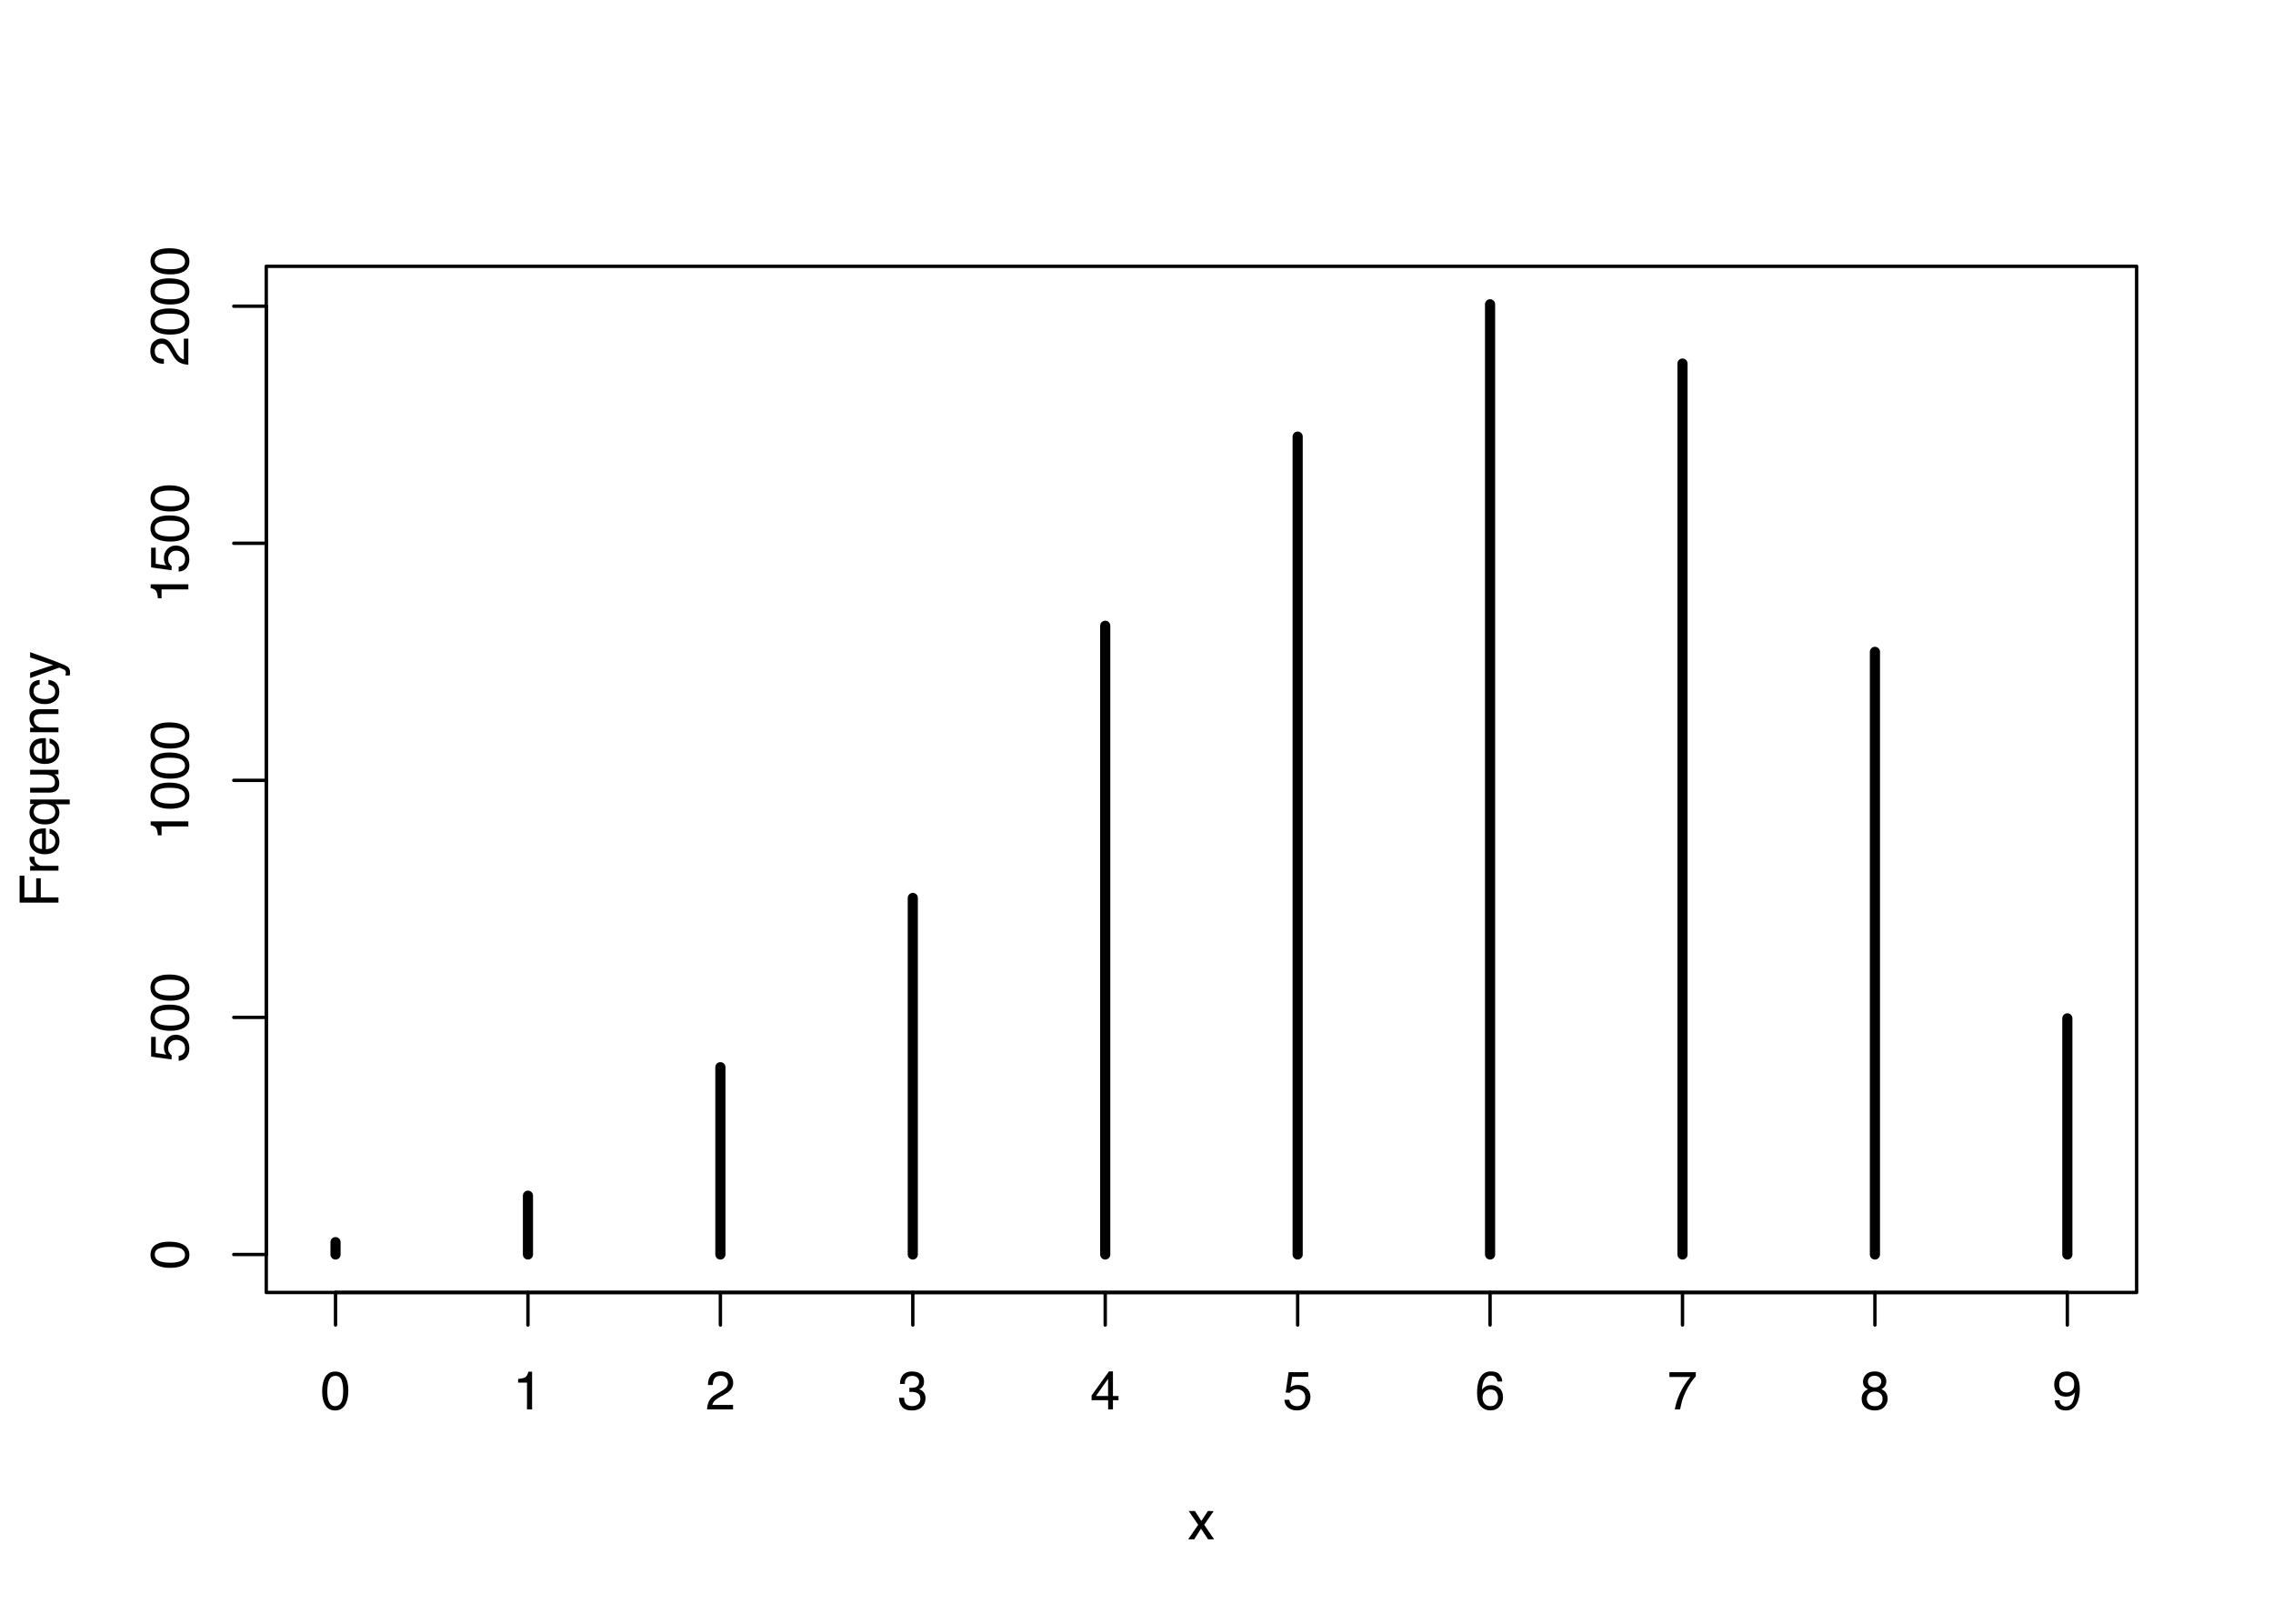
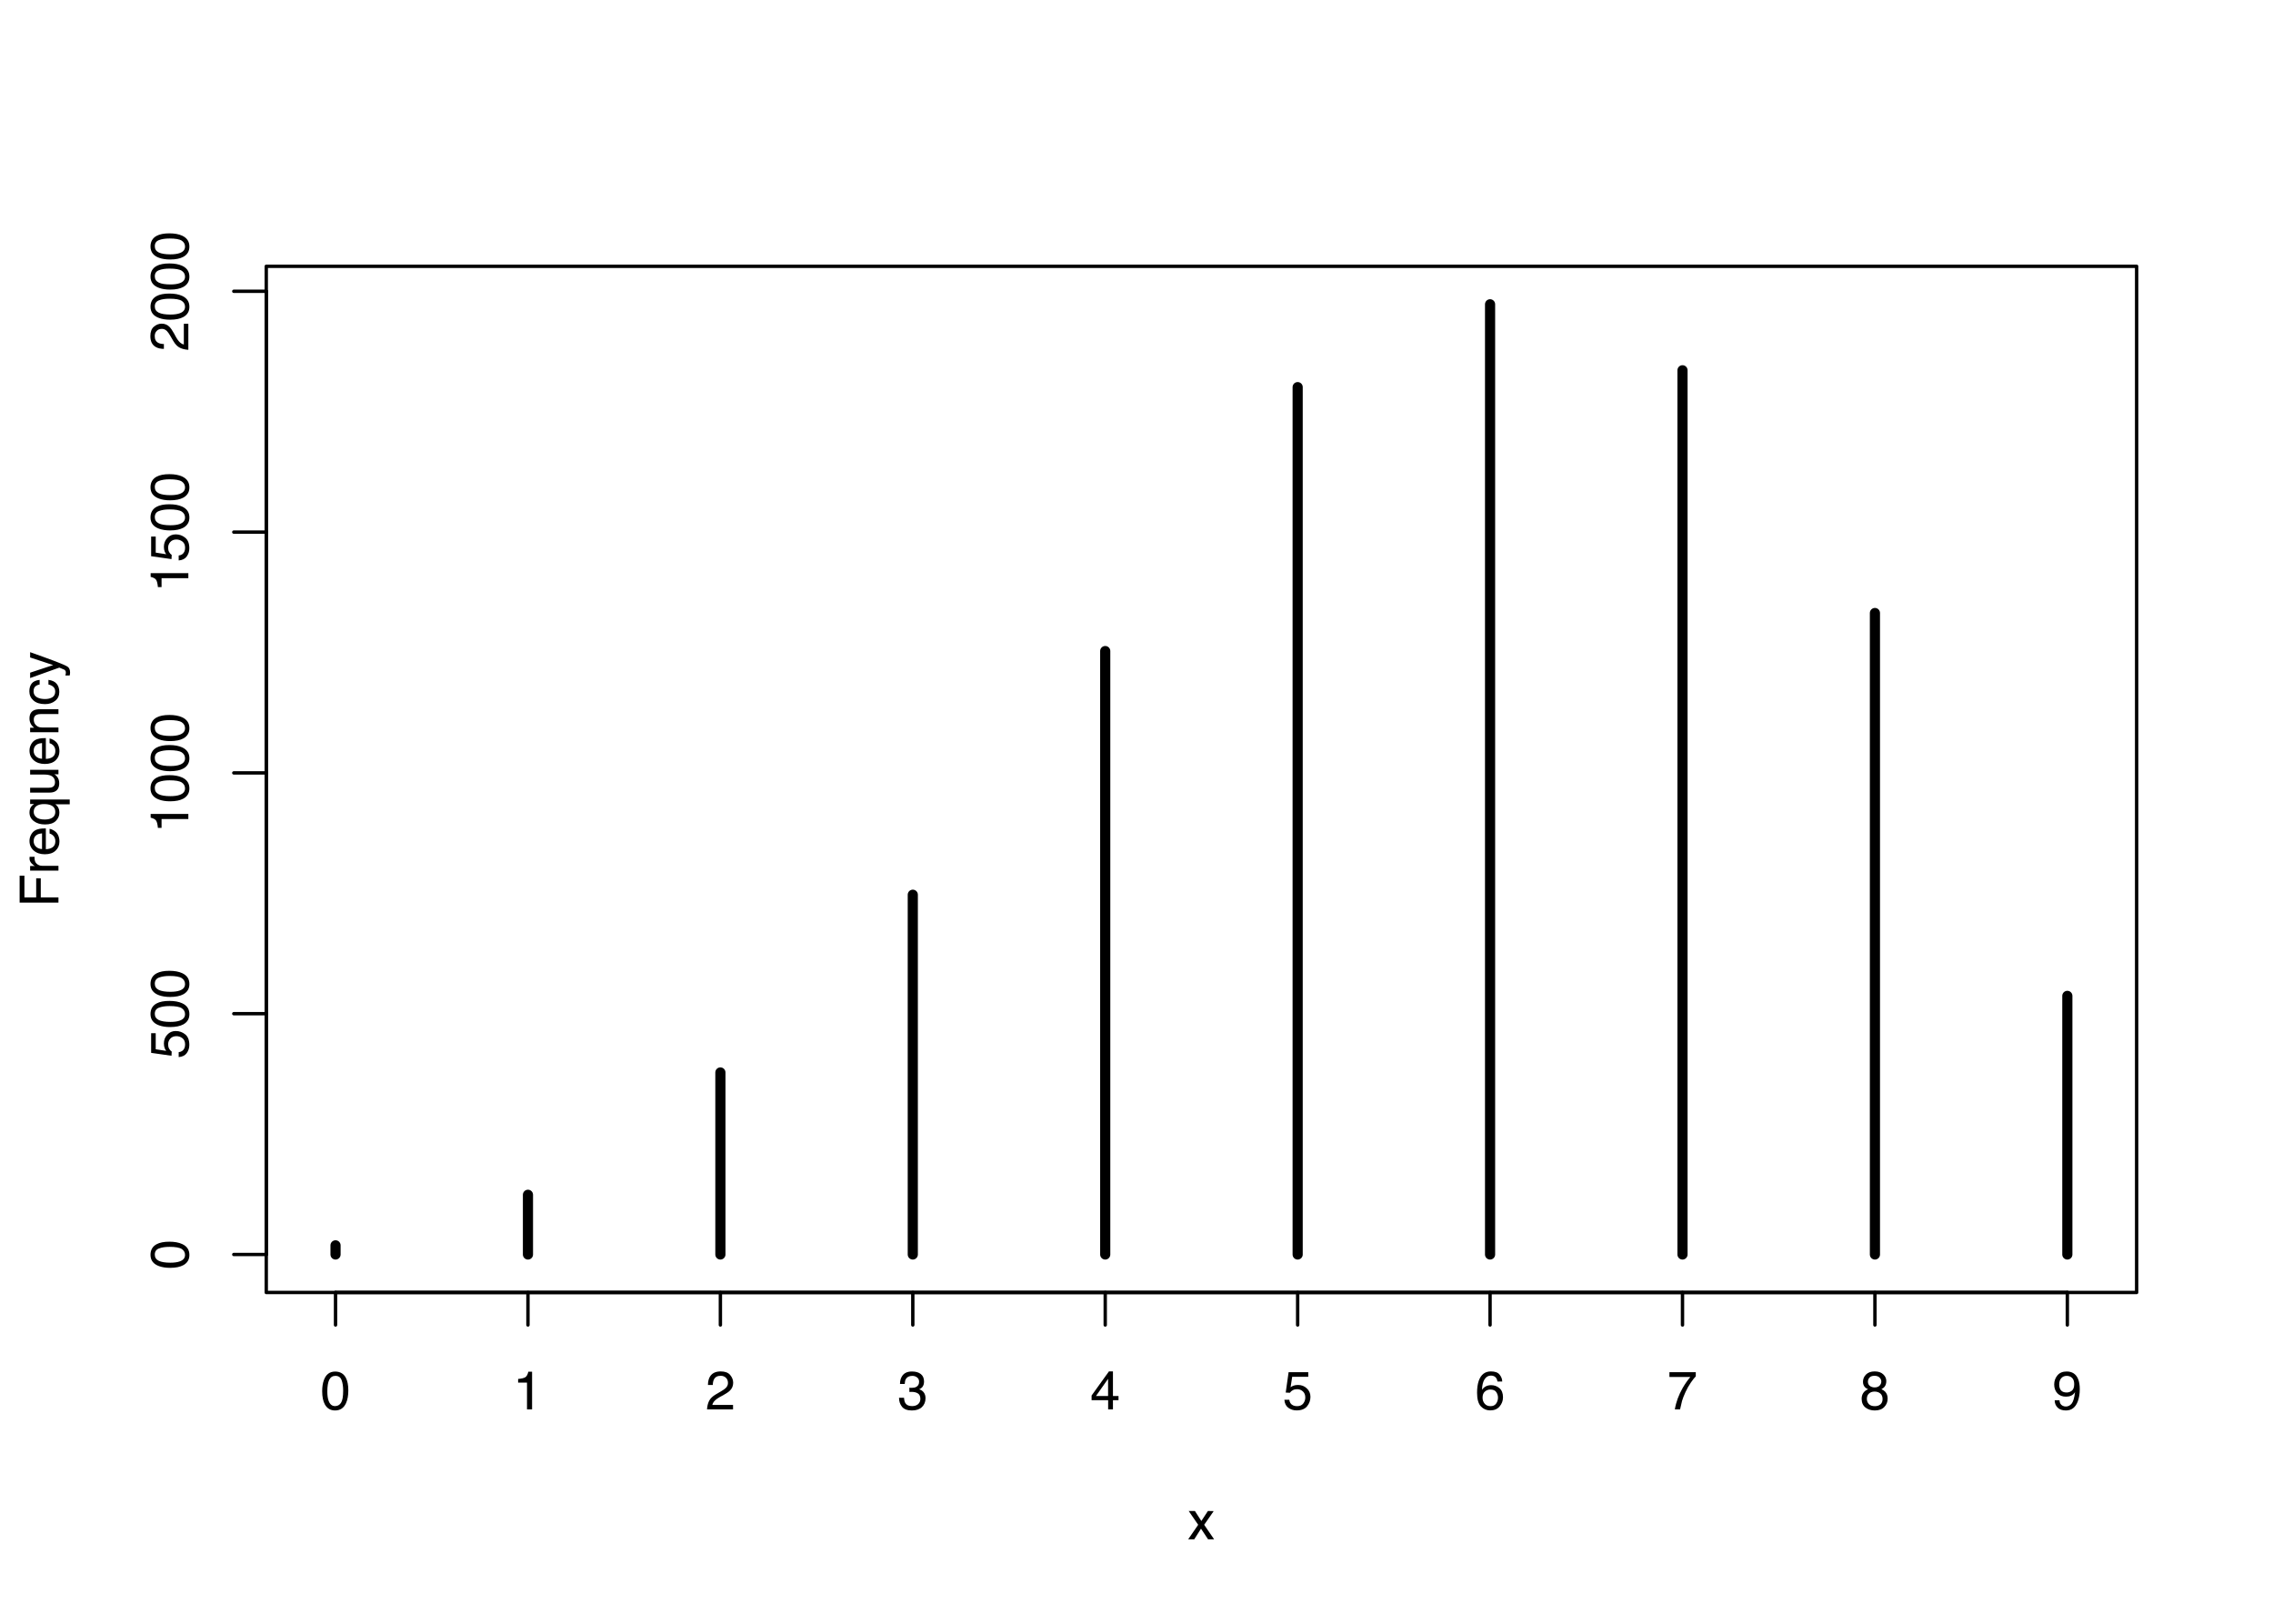
<svg xmlns="http://www.w3.org/2000/svg" xmlns:xlink="http://www.w3.org/1999/xlink" width="504pt" height="360pt" viewBox="0 0 504 360" version="1.1">
  <defs>
    <g>
      <symbol overflow="visible" id="glyph0-0">
        <path style="stroke:none;" d="M 0 -0.391 L -8.609 -0.391 L -8.609 -7.219 L 0 -7.219 Z M -1.078 -6.141 L -7.531 -6.141 L -7.531 -1.469 L -1.078 -1.469 Z M -1.078 -6.141 " />
      </symbol>
      <symbol overflow="visible" id="glyph0-1">
        <path style="stroke:none;" d="M -8.391 -3.25 C -8.391 -4.332 -7.941 -5.117 -7.047 -5.609 C -6.359 -5.984 -5.41 -6.172 -4.203 -6.172 C -3.066 -6.172 -2.125 -6 -1.375 -5.656 C -0.301 -5.164 0.234 -4.359 0.234 -3.234 C 0.234 -2.234 -0.203 -1.484 -1.078 -0.984 C -1.816 -0.578 -2.801 -0.375 -4.031 -0.375 C -4.977 -0.375 -5.797 -0.5 -6.484 -0.75 C -7.754 -1.207 -8.391 -2.039 -8.391 -3.25 Z M -0.734 -3.234 C -0.734 -3.785 -0.973 -4.223 -1.453 -4.547 C -1.941 -4.867 -2.848 -5.031 -4.172 -5.031 C -5.117 -5.031 -5.898 -4.91 -6.516 -4.672 C -7.129 -4.441 -7.438 -3.988 -7.438 -3.312 C -7.438 -2.688 -7.145 -2.227 -6.562 -1.938 C -5.977 -1.656 -5.117 -1.516 -3.984 -1.516 C -3.129 -1.516 -2.441 -1.609 -1.922 -1.797 C -1.129 -2.078 -0.734 -2.555 -0.734 -3.234 Z M -0.734 -3.234 " />
      </symbol>
      <symbol overflow="visible" id="glyph0-2">
        <path style="stroke:none;" d="M -2.141 -1.484 C -1.535 -1.555 -1.117 -1.836 -0.891 -2.328 C -0.773 -2.578 -0.719 -2.863 -0.719 -3.188 C -0.719 -3.812 -0.914 -4.273 -1.312 -4.578 C -1.707 -4.879 -2.148 -5.031 -2.641 -5.031 C -3.223 -5.031 -3.676 -4.848 -4 -4.484 C -4.32 -4.129 -4.484 -3.703 -4.484 -3.203 C -4.484 -2.836 -4.41 -2.523 -4.266 -2.266 C -4.129 -2.004 -3.938 -1.785 -3.688 -1.609 L -3.734 -0.688 L -8.25 -1.328 L -8.25 -5.688 L -7.234 -5.688 L -7.234 -2.125 L -4.906 -1.766 C -5.051 -1.961 -5.16 -2.148 -5.234 -2.328 C -5.359 -2.641 -5.422 -3 -5.422 -3.406 C -5.422 -4.176 -5.172 -4.828 -4.672 -5.359 C -4.18 -5.898 -3.555 -6.172 -2.797 -6.172 C -2.004 -6.172 -1.301 -5.922 -0.688 -5.422 C -0.082 -4.93 0.219 -4.148 0.219 -3.078 C 0.219 -2.398 0.023 -1.797 -0.359 -1.266 C -0.742 -0.742 -1.336 -0.453 -2.141 -0.391 Z M -2.141 -1.484 " />
      </symbol>
      <symbol overflow="visible" id="glyph0-3">
        <path style="stroke:none;" d="M -5.938 -1.156 L -6.75 -1.156 C -6.82 -1.914 -6.945 -2.441 -7.125 -2.734 C -7.301 -3.035 -7.711 -3.266 -8.359 -3.422 L -8.359 -4.25 L 0 -4.25 L 0 -3.125 L -5.938 -3.125 Z M -5.938 -1.156 " />
      </symbol>
      <symbol overflow="visible" id="glyph0-4">
        <path style="stroke:none;" d="M 0 -0.375 C -0.719 -0.414 -1.344 -0.566 -1.875 -0.828 C -2.414 -1.086 -2.906 -1.594 -3.344 -2.344 L -4 -3.469 C -4.289 -3.969 -4.539 -4.32 -4.75 -4.531 C -5.07 -4.852 -5.441 -5.016 -5.859 -5.016 C -6.348 -5.016 -6.734 -4.863 -7.016 -4.562 C -7.305 -4.27 -7.453 -3.883 -7.453 -3.406 C -7.453 -2.676 -7.18 -2.176 -6.641 -1.906 C -6.336 -1.75 -5.93 -1.664 -5.422 -1.656 L -5.422 -0.578 C -6.148 -0.586 -6.742 -0.723 -7.203 -0.984 C -8.016 -1.441 -8.422 -2.25 -8.422 -3.406 C -8.422 -4.363 -8.16 -5.062 -7.641 -5.5 C -7.117 -5.945 -6.539 -6.172 -5.906 -6.172 C -5.238 -6.172 -4.664 -5.938 -4.188 -5.469 C -3.906 -5.195 -3.566 -4.707 -3.172 -4 L -2.734 -3.188 C -2.523 -2.812 -2.32 -2.516 -2.125 -2.297 C -1.789 -1.898 -1.414 -1.648 -1 -1.547 L -1 -6.141 L 0 -6.141 Z M 0 -0.375 " />
      </symbol>
      <symbol overflow="visible" id="glyph0-5">
        <path style="stroke:none;" d="M -8.609 -1.031 L -8.609 -7 L -7.547 -7 L -7.547 -2.188 L -4.938 -2.188 L -4.938 -6.422 L -3.922 -6.422 L -3.922 -2.188 L 0 -2.188 L 0 -1.031 Z M -8.609 -1.031 " />
      </symbol>
      <symbol overflow="visible" id="glyph0-6">
        <path style="stroke:none;" d="M -6.281 -0.797 L -6.281 -1.812 L -5.188 -1.812 C -5.406 -1.883 -5.664 -2.082 -5.969 -2.406 C -6.27 -2.727 -6.422 -3.098 -6.422 -3.516 C -6.422 -3.535 -6.414 -3.566 -6.406 -3.609 C -6.406 -3.66 -6.398 -3.742 -6.391 -3.859 L -5.281 -3.859 C -5.289 -3.797 -5.297 -3.738 -5.297 -3.688 C -5.297 -3.633 -5.297 -3.578 -5.297 -3.516 C -5.297 -2.984 -5.125 -2.57 -4.781 -2.281 C -4.445 -2 -4.055 -1.859 -3.609 -1.859 L 0 -1.859 L 0 -0.797 Z M -6.281 -0.797 " />
      </symbol>
      <symbol overflow="visible" id="glyph0-7">
        <path style="stroke:none;" d="M -6.422 -3.391 C -6.422 -3.836 -6.316 -4.27 -6.109 -4.688 C -5.898 -5.102 -5.629 -5.422 -5.297 -5.641 C -4.973 -5.848 -4.602 -5.988 -4.188 -6.062 C -3.895 -6.125 -3.43 -6.156 -2.797 -6.156 L -2.797 -1.547 C -2.16 -1.566 -1.648 -1.719 -1.266 -2 C -0.879 -2.281 -0.688 -2.719 -0.688 -3.312 C -0.688 -3.863 -0.867 -4.301 -1.234 -4.625 C -1.441 -4.812 -1.688 -4.945 -1.969 -5.031 L -1.969 -6.062 C -1.738 -6.039 -1.484 -5.953 -1.203 -5.797 C -0.922 -5.641 -0.688 -5.469 -0.5 -5.281 C -0.188 -4.957 0.02 -4.555 0.125 -4.078 C 0.188 -3.828 0.219 -3.539 0.219 -3.219 C 0.219 -2.438 -0.062 -1.773 -0.625 -1.234 C -1.195 -0.691 -1.992 -0.422 -3.016 -0.422 C -4.023 -0.422 -4.844 -0.691 -5.469 -1.234 C -6.102 -1.785 -6.422 -2.504 -6.422 -3.391 Z M -3.641 -5.062 C -4.098 -5.02 -4.461 -4.922 -4.734 -4.766 C -5.242 -4.484 -5.5 -4.004 -5.5 -3.328 C -5.5 -2.836 -5.32 -2.426 -4.969 -2.094 C -4.625 -1.77 -4.18 -1.598 -3.641 -1.578 Z M -6.422 -3.281 Z M -6.422 -3.281 " />
      </symbol>
      <symbol overflow="visible" id="glyph0-8">
        <path style="stroke:none;" d="M -3.047 -1.453 C -2.504 -1.453 -2.051 -1.531 -1.688 -1.688 C -1.031 -1.957 -0.703 -2.438 -0.703 -3.125 C -0.703 -3.863 -1.047 -4.367 -1.734 -4.641 C -2.117 -4.797 -2.602 -4.875 -3.188 -4.875 C -3.738 -4.875 -4.191 -4.789 -4.547 -4.625 C -5.172 -4.344 -5.484 -3.844 -5.484 -3.125 C -5.484 -2.664 -5.285 -2.27 -4.891 -1.938 C -4.492 -1.613 -3.879 -1.453 -3.047 -1.453 Z M -6.422 -3.016 C -6.422 -3.535 -6.289 -3.973 -6.031 -4.328 C -5.883 -4.523 -5.676 -4.711 -5.406 -4.891 L -6.281 -4.891 L -6.281 -5.891 L 2.5 -5.891 L 2.5 -4.828 L -0.719 -4.828 C -0.438 -4.648 -0.211 -4.406 -0.047 -4.094 C 0.117 -3.789 0.203 -3.406 0.203 -2.938 C 0.203 -2.27 -0.055 -1.672 -0.578 -1.141 C -1.109 -0.617 -1.91 -0.359 -2.984 -0.359 C -3.984 -0.359 -4.805 -0.602 -5.453 -1.094 C -6.098 -1.582 -6.422 -2.223 -6.422 -3.016 Z M -6.422 -3.016 " />
      </symbol>
      <symbol overflow="visible" id="glyph0-9">
        <path style="stroke:none;" d="M -6.281 -1.828 L -2.109 -1.828 C -1.785 -1.828 -1.523 -1.879 -1.328 -1.984 C -0.953 -2.172 -0.766 -2.52 -0.766 -3.031 C -0.766 -3.758 -1.094 -4.258 -1.75 -4.531 C -2.102 -4.676 -2.582 -4.75 -3.188 -4.75 L -6.281 -4.75 L -6.281 -5.797 L 0 -5.797 L 0 -4.812 L -0.922 -4.812 C -0.68 -4.676 -0.484 -4.508 -0.328 -4.312 C 0.004 -3.906 0.172 -3.414 0.172 -2.844 C 0.172 -1.945 -0.129 -1.336 -0.734 -1.016 C -1.047 -0.836 -1.473 -0.75 -2.016 -0.75 L -6.281 -0.75 Z M -6.422 -3.281 Z M -6.422 -3.281 " />
      </symbol>
      <symbol overflow="visible" id="glyph0-10">
        <path style="stroke:none;" d="M -6.281 -0.781 L -6.281 -1.781 L -5.391 -1.781 C -5.754 -2.07 -6.016 -2.383 -6.172 -2.719 C -6.336 -3.051 -6.422 -3.422 -6.422 -3.828 C -6.422 -4.711 -6.109 -5.312 -5.484 -5.625 C -5.141 -5.801 -4.656 -5.891 -4.031 -5.891 L 0 -5.891 L 0 -4.812 L -3.953 -4.812 C -4.336 -4.812 -4.645 -4.754 -4.875 -4.641 C -5.27 -4.453 -5.469 -4.113 -5.469 -3.625 C -5.469 -3.375 -5.441 -3.172 -5.391 -3.016 C -5.305 -2.723 -5.133 -2.469 -4.875 -2.25 C -4.664 -2.07 -4.453 -1.957 -4.234 -1.906 C -4.016 -1.852 -3.695 -1.828 -3.281 -1.828 L 0 -1.828 L 0 -0.781 Z M -6.422 -3.25 Z M -6.422 -3.25 " />
      </symbol>
      <symbol overflow="visible" id="glyph0-11">
        <path style="stroke:none;" d="M -6.453 -3.188 C -6.453 -3.895 -6.281 -4.469 -5.938 -4.906 C -5.594 -5.352 -5.004 -5.625 -4.172 -5.719 L -4.172 -4.688 C -4.555 -4.625 -4.875 -4.484 -5.125 -4.266 C -5.383 -4.047 -5.516 -3.688 -5.516 -3.188 C -5.516 -2.52 -5.188 -2.039 -4.531 -1.75 C -4.102 -1.562 -3.578 -1.469 -2.953 -1.469 C -2.328 -1.469 -1.797 -1.598 -1.359 -1.859 C -0.93 -2.129 -0.719 -2.551 -0.719 -3.125 C -0.719 -3.562 -0.852 -3.906 -1.125 -4.156 C -1.395 -4.414 -1.758 -4.594 -2.219 -4.688 L -2.219 -5.719 C -1.383 -5.602 -0.773 -5.312 -0.391 -4.844 C -0.004 -4.375 0.188 -3.773 0.188 -3.047 C 0.188 -2.223 -0.113 -1.566 -0.719 -1.078 C -1.32 -0.586 -2.07 -0.344 -2.969 -0.344 C -4.07 -0.344 -4.926 -0.609 -5.531 -1.141 C -6.145 -1.68 -6.453 -2.363 -6.453 -3.188 Z M -6.422 -3.031 Z M -6.422 -3.031 " />
      </symbol>
      <symbol overflow="visible" id="glyph0-12">
        <path style="stroke:none;" d="M -6.281 -4.688 L -6.281 -5.859 C -5.875 -5.711 -4.953 -5.383 -3.516 -4.875 C -2.441 -4.488 -1.566 -4.164 -0.891 -3.906 C 0.711 -3.301 1.691 -2.875 2.047 -2.625 C 2.398 -2.375 2.578 -1.941 2.578 -1.328 C 2.578 -1.18 2.566 -1.066 2.547 -0.984 C 2.535 -0.91 2.516 -0.812 2.484 -0.688 L 1.531 -0.688 C 1.582 -0.875 1.613 -1.008 1.625 -1.094 C 1.633 -1.176 1.641 -1.25 1.641 -1.312 C 1.641 -1.5 1.609 -1.641 1.547 -1.734 C 1.484 -1.828 1.406 -1.906 1.312 -1.969 C 1.281 -1.988 1.117 -2.055 0.828 -2.172 C 0.535 -2.297 0.32 -2.383 0.188 -2.438 L -6.281 -0.125 L -6.281 -1.312 L -1.172 -3 Z M -6.422 -3 Z M -6.422 -3 " />
      </symbol>
      <symbol overflow="visible" id="glyph1-0">
        <path style="stroke:none;" d="M 0.391 0 L 0.391 -8.609 L 7.219 -8.609 L 7.219 0 Z M 6.141 -1.078 L 6.141 -7.531 L 1.469 -7.531 L 1.469 -1.078 Z M 6.141 -1.078 " />
      </symbol>
      <symbol overflow="visible" id="glyph1-1">
        <path style="stroke:none;" d="M 0.172 -6.281 L 1.547 -6.281 L 2.984 -4.062 L 4.438 -6.281 L 5.719 -6.25 L 3.609 -3.219 L 5.812 0 L 4.469 0 L 2.906 -2.359 L 1.406 0 L 0.062 0 L 2.281 -3.219 Z M 0.172 -6.281 " />
      </symbol>
      <symbol overflow="visible" id="glyph1-2">
        <path style="stroke:none;" d="M 3.25 -8.391 C 4.332 -8.391 5.117 -7.941 5.609 -7.047 C 5.984 -6.359 6.172 -5.41 6.172 -4.203 C 6.172 -3.066 6 -2.125 5.656 -1.375 C 5.164 -0.301 4.359 0.234 3.234 0.234 C 2.234 0.234 1.484 -0.203 0.984 -1.078 C 0.578 -1.816 0.375 -2.801 0.375 -4.031 C 0.375 -4.977 0.5 -5.797 0.75 -6.484 C 1.207 -7.754 2.039 -8.391 3.25 -8.391 Z M 3.234 -0.734 C 3.785 -0.734 4.223 -0.973 4.547 -1.453 C 4.867 -1.941 5.031 -2.848 5.031 -4.172 C 5.031 -5.117 4.91 -5.898 4.672 -6.516 C 4.441 -7.129 3.988 -7.438 3.312 -7.438 C 2.688 -7.438 2.227 -7.145 1.938 -6.562 C 1.656 -5.977 1.516 -5.117 1.516 -3.984 C 1.516 -3.129 1.609 -2.441 1.797 -1.922 C 2.078 -1.129 2.555 -0.734 3.234 -0.734 Z M 3.234 -0.734 " />
      </symbol>
      <symbol overflow="visible" id="glyph1-3">
        <path style="stroke:none;" d="M 1.156 -5.938 L 1.156 -6.75 C 1.914 -6.82 2.441 -6.945 2.734 -7.125 C 3.035 -7.301 3.266 -7.711 3.422 -8.359 L 4.25 -8.359 L 4.25 0 L 3.125 0 L 3.125 -5.938 Z M 1.156 -5.938 " />
      </symbol>
      <symbol overflow="visible" id="glyph1-4">
        <path style="stroke:none;" d="M 0.375 0 C 0.414 -0.719 0.566 -1.344 0.828 -1.875 C 1.086 -2.414 1.594 -2.906 2.344 -3.344 L 3.469 -4 C 3.969 -4.289 4.32 -4.539 4.531 -4.75 C 4.852 -5.07 5.016 -5.441 5.016 -5.859 C 5.016 -6.348 4.863 -6.734 4.562 -7.016 C 4.27 -7.305 3.883 -7.453 3.406 -7.453 C 2.676 -7.453 2.176 -7.18 1.906 -6.641 C 1.75 -6.336 1.664 -5.93 1.656 -5.422 L 0.578 -5.422 C 0.586 -6.148 0.723 -6.742 0.984 -7.203 C 1.441 -8.016 2.25 -8.422 3.406 -8.422 C 4.363 -8.422 5.062 -8.16 5.5 -7.641 C 5.945 -7.117 6.172 -6.539 6.172 -5.906 C 6.172 -5.238 5.938 -4.664 5.469 -4.188 C 5.195 -3.906 4.707 -3.566 4 -3.172 L 3.188 -2.734 C 2.812 -2.523 2.516 -2.32 2.297 -2.125 C 1.898 -1.789 1.648 -1.414 1.547 -1 L 6.141 -1 L 6.141 0 Z M 0.375 0 " />
      </symbol>
      <symbol overflow="visible" id="glyph1-5">
        <path style="stroke:none;" d="M 3.125 0.234 C 2.125 0.234 1.398 -0.035 0.953 -0.578 C 0.504 -1.129 0.281 -1.797 0.281 -2.578 L 1.391 -2.578 C 1.43 -2.035 1.531 -1.641 1.688 -1.391 C 1.969 -0.953 2.461 -0.734 3.172 -0.734 C 3.734 -0.734 4.18 -0.879 4.516 -1.172 C 4.848 -1.473 5.016 -1.859 5.016 -2.328 C 5.016 -2.898 4.836 -3.301 4.484 -3.531 C 4.129 -3.77 3.641 -3.891 3.016 -3.891 C 2.941 -3.891 2.867 -3.883 2.797 -3.875 C 2.723 -3.875 2.648 -3.875 2.578 -3.875 L 2.578 -4.812 C 2.691 -4.789 2.785 -4.781 2.859 -4.781 C 2.93 -4.781 3.008 -4.781 3.094 -4.781 C 3.488 -4.781 3.812 -4.844 4.062 -4.969 C 4.508 -5.188 4.734 -5.578 4.734 -6.141 C 4.734 -6.555 4.582 -6.875 4.281 -7.094 C 3.988 -7.32 3.645 -7.438 3.25 -7.438 C 2.551 -7.438 2.066 -7.203 1.797 -6.734 C 1.648 -6.484 1.566 -6.117 1.547 -5.641 L 0.5 -5.641 C 0.5 -6.266 0.625 -6.797 0.875 -7.234 C 1.301 -8.016 2.055 -8.406 3.141 -8.406 C 3.992 -8.406 4.656 -8.211 5.125 -7.828 C 5.594 -7.453 5.828 -6.898 5.828 -6.172 C 5.828 -5.66 5.691 -5.242 5.422 -4.922 C 5.242 -4.723 5.02 -4.566 4.75 -4.453 C 5.188 -4.328 5.531 -4.094 5.781 -3.75 C 6.031 -3.406 6.156 -2.984 6.156 -2.484 C 6.156 -1.68 5.891 -1.023 5.359 -0.516 C 4.836 -0.016 4.094 0.234 3.125 0.234 Z M 3.125 0.234 " />
      </symbol>
      <symbol overflow="visible" id="glyph1-6">
        <path style="stroke:none;" d="M 3.969 -2.969 L 3.969 -6.781 L 1.281 -2.969 Z M 3.984 0 L 3.984 -2.047 L 0.312 -2.047 L 0.312 -3.078 L 4.156 -8.422 L 5.047 -8.422 L 5.047 -2.969 L 6.281 -2.969 L 6.281 -2.047 L 5.047 -2.047 L 5.047 0 Z M 3.984 0 " />
      </symbol>
      <symbol overflow="visible" id="glyph1-7">
        <path style="stroke:none;" d="M 1.484 -2.141 C 1.555 -1.535 1.836 -1.117 2.328 -0.891 C 2.578 -0.773 2.863 -0.719 3.188 -0.719 C 3.812 -0.719 4.273 -0.914 4.578 -1.312 C 4.879 -1.707 5.031 -2.148 5.031 -2.641 C 5.031 -3.223 4.848 -3.676 4.484 -4 C 4.129 -4.32 3.703 -4.484 3.203 -4.484 C 2.836 -4.484 2.523 -4.41 2.266 -4.266 C 2.004 -4.129 1.785 -3.938 1.609 -3.688 L 0.688 -3.734 L 1.328 -8.25 L 5.688 -8.25 L 5.688 -7.234 L 2.125 -7.234 L 1.766 -4.906 C 1.961 -5.051 2.148 -5.16 2.328 -5.234 C 2.641 -5.359 3 -5.422 3.406 -5.422 C 4.176 -5.422 4.828 -5.172 5.359 -4.672 C 5.898 -4.18 6.172 -3.555 6.172 -2.797 C 6.172 -2.004 5.922 -1.301 5.422 -0.688 C 4.93 -0.082 4.148 0.219 3.078 0.219 C 2.398 0.219 1.797 0.023 1.266 -0.359 C 0.742 -0.742 0.453 -1.336 0.391 -2.141 Z M 1.484 -2.141 " />
      </symbol>
      <symbol overflow="visible" id="glyph1-8">
        <path style="stroke:none;" d="M 3.516 -8.422 C 4.453 -8.422 5.102 -8.176 5.469 -7.688 C 5.844 -7.207 6.031 -6.707 6.031 -6.188 L 4.984 -6.188 C 4.922 -6.52 4.82 -6.781 4.688 -6.969 C 4.426 -7.32 4.039 -7.5 3.531 -7.5 C 2.938 -7.5 2.461 -7.223 2.109 -6.672 C 1.766 -6.129 1.578 -5.352 1.547 -4.344 C 1.785 -4.695 2.086 -4.961 2.453 -5.141 C 2.785 -5.297 3.16 -5.375 3.578 -5.375 C 4.285 -5.375 4.898 -5.148 5.422 -4.703 C 5.941 -4.254 6.203 -3.582 6.203 -2.688 C 6.203 -1.926 5.953 -1.25 5.453 -0.656 C 4.961 -0.07 4.258 0.219 3.344 0.219 C 2.551 0.219 1.867 -0.078 1.297 -0.672 C 0.734 -1.273 0.453 -2.281 0.453 -3.688 C 0.453 -4.727 0.578 -5.613 0.828 -6.344 C 1.316 -7.727 2.211 -8.422 3.516 -8.422 Z M 3.438 -0.719 C 3.988 -0.719 4.398 -0.906 4.672 -1.281 C 4.953 -1.656 5.094 -2.098 5.094 -2.609 C 5.094 -3.035 4.969 -3.441 4.719 -3.828 C 4.477 -4.211 4.031 -4.406 3.375 -4.406 C 2.926 -4.406 2.531 -4.254 2.188 -3.953 C 1.844 -3.66 1.672 -3.211 1.672 -2.609 C 1.672 -2.078 1.828 -1.629 2.141 -1.266 C 2.453 -0.898 2.883 -0.719 3.438 -0.719 Z M 3.438 -0.719 " />
      </symbol>
      <symbol overflow="visible" id="glyph1-9">
        <path style="stroke:none;" d="M 6.281 -8.25 L 6.281 -7.328 C 6.008 -7.066 5.648 -6.613 5.203 -5.969 C 4.754 -5.32 4.359 -4.625 4.016 -3.875 C 3.672 -3.133 3.41 -2.469 3.234 -1.875 C 3.129 -1.488 2.984 -0.863 2.797 0 L 1.641 0 C 1.898 -1.602 2.484 -3.195 3.391 -4.781 C 3.93 -5.707 4.492 -6.508 5.078 -7.188 L 0.438 -7.188 L 0.438 -8.25 Z M 6.281 -8.25 " />
      </symbol>
      <symbol overflow="visible" id="glyph1-10">
        <path style="stroke:none;" d="M 3.266 -4.875 C 3.734 -4.875 4.098 -5.004 4.359 -5.266 C 4.617 -5.523 4.75 -5.832 4.75 -6.188 C 4.75 -6.5 4.625 -6.785 4.375 -7.047 C 4.125 -7.316 3.742 -7.453 3.234 -7.453 C 2.723 -7.453 2.352 -7.316 2.125 -7.047 C 1.895 -6.785 1.781 -6.484 1.781 -6.141 C 1.781 -5.742 1.926 -5.43 2.219 -5.203 C 2.52 -4.984 2.867 -4.875 3.266 -4.875 Z M 3.328 -0.719 C 3.816 -0.719 4.223 -0.848 4.547 -1.109 C 4.867 -1.379 5.031 -1.773 5.031 -2.297 C 5.031 -2.836 4.863 -3.25 4.531 -3.531 C 4.195 -3.812 3.77 -3.953 3.25 -3.953 C 2.75 -3.953 2.336 -3.805 2.016 -3.516 C 1.703 -3.234 1.547 -2.836 1.547 -2.328 C 1.547 -1.891 1.691 -1.508 1.984 -1.188 C 2.273 -0.875 2.723 -0.719 3.328 -0.719 Z M 1.828 -4.469 C 1.535 -4.594 1.305 -4.738 1.141 -4.906 C 0.836 -5.219 0.688 -5.625 0.688 -6.125 C 0.688 -6.75 0.91 -7.285 1.359 -7.734 C 1.816 -8.191 2.457 -8.422 3.281 -8.422 C 4.094 -8.422 4.723 -8.207 5.172 -7.781 C 5.629 -7.352 5.859 -6.859 5.859 -6.297 C 5.859 -5.773 5.727 -5.348 5.469 -5.016 C 5.32 -4.836 5.094 -4.66 4.781 -4.484 C 5.125 -4.328 5.395 -4.145 5.594 -3.938 C 5.969 -3.539 6.156 -3.031 6.156 -2.406 C 6.156 -1.664 5.906 -1.039 5.406 -0.531 C 4.914 -0.02 4.219 0.234 3.312 0.234 C 2.488 0.234 1.797 0.016 1.234 -0.422 C 0.672 -0.867 0.391 -1.516 0.391 -2.359 C 0.391 -2.848 0.508 -3.273 0.75 -3.641 C 0.988 -4.004 1.348 -4.281 1.828 -4.469 Z M 1.828 -4.469 " />
      </symbol>
      <symbol overflow="visible" id="glyph1-11">
        <path style="stroke:none;" d="M 1.594 -2.031 C 1.625 -1.445 1.848 -1.047 2.266 -0.828 C 2.484 -0.703 2.727 -0.641 3 -0.641 C 3.5 -0.641 3.926 -0.848 4.281 -1.266 C 4.633 -1.691 4.891 -2.547 5.047 -3.828 C 4.805 -3.461 4.516 -3.203 4.172 -3.047 C 3.828 -2.898 3.453 -2.828 3.047 -2.828 C 2.242 -2.828 1.602 -3.078 1.125 -3.578 C 0.656 -4.086 0.422 -4.738 0.422 -5.531 C 0.422 -6.289 0.656 -6.957 1.125 -7.531 C 1.594 -8.113 2.281 -8.406 3.188 -8.406 C 4.406 -8.406 5.25 -7.852 5.719 -6.75 C 5.969 -6.145 6.094 -5.391 6.094 -4.484 C 6.094 -3.453 5.941 -2.539 5.641 -1.75 C 5.129 -0.426 4.258 0.234 3.031 0.234 C 2.219 0.234 1.598 0.02 1.172 -0.406 C 0.742 -0.844 0.531 -1.383 0.531 -2.031 Z M 3.188 -3.75 C 3.613 -3.75 4 -3.883 4.344 -4.156 C 4.688 -4.438 4.859 -4.922 4.859 -5.609 C 4.859 -6.223 4.703 -6.68 4.391 -6.984 C 4.078 -7.285 3.68 -7.438 3.203 -7.438 C 2.691 -7.438 2.285 -7.266 1.984 -6.922 C 1.68 -6.578 1.531 -6.113 1.531 -5.531 C 1.531 -4.988 1.66 -4.555 1.922 -4.234 C 2.191 -3.91 2.613 -3.75 3.188 -3.75 Z M 3.188 -3.75 " />
      </symbol>
    </g>
  </defs>
  <g id="surface244">
    <rect x="0" y="0" width="504" height="360" style="fill:rgb(100%,100%,100%);fill-opacity:1;stroke:none;" />
-     <path style="fill:none;stroke-width:2.25;stroke-linecap:round;stroke-linejoin:round;stroke:rgb(0%,0%,0%);stroke-opacity:1;stroke-miterlimit:10;" d="M 74.398 278.133 L 74.398 275.398 " />
-     <path style="fill:none;stroke-width:2.25;stroke-linecap:round;stroke-linejoin:round;stroke:rgb(0%,0%,0%);stroke-opacity:1;stroke-miterlimit:10;" d="M 117.066 278.133 L 117.066 265.098 " />
-     <path style="fill:none;stroke-width:2.25;stroke-linecap:round;stroke-linejoin:round;stroke:rgb(0%,0%,0%);stroke-opacity:1;stroke-miterlimit:10;" d="M 159.734 278.133 L 159.734 236.609 " />
-     <path style="fill:none;stroke-width:2.25;stroke-linecap:round;stroke-linejoin:round;stroke:rgb(0%,0%,0%);stroke-opacity:1;stroke-miterlimit:10;" d="M 202.398 278.133 L 202.398 199.082 " />
-     <path style="fill:none;stroke-width:2.25;stroke-linecap:round;stroke-linejoin:round;stroke:rgb(0%,0%,0%);stroke-opacity:1;stroke-miterlimit:10;" d="M 245.066 278.133 L 245.066 138.738 " />
-     <path style="fill:none;stroke-width:2.25;stroke-linecap:round;stroke-linejoin:round;stroke:rgb(0%,0%,0%);stroke-opacity:1;stroke-miterlimit:10;" d="M 287.734 278.133 L 287.734 96.797 " />
+     <path style="fill:none;stroke-width:2.25;stroke-linecap:round;stroke-linejoin:round;stroke:rgb(0%,0%,0%);stroke-opacity:1;stroke-miterlimit:10;" d="M 74.398 278.133 L 74.398 276.105 " />
+     <path style="fill:none;stroke-width:2.25;stroke-linecap:round;stroke-linejoin:round;stroke:rgb(0%,0%,0%);stroke-opacity:1;stroke-miterlimit:10;" d="M 117.066 278.133 L 117.066 264.895 " />
+     <path style="fill:none;stroke-width:2.25;stroke-linecap:round;stroke-linejoin:round;stroke:rgb(0%,0%,0%);stroke-opacity:1;stroke-miterlimit:10;" d="M 159.734 278.133 L 159.734 237.773 " />
+     <path style="fill:none;stroke-width:2.25;stroke-linecap:round;stroke-linejoin:round;stroke:rgb(0%,0%,0%);stroke-opacity:1;stroke-miterlimit:10;" d="M 202.398 278.133 L 202.398 198.371 " />
+     <path style="fill:none;stroke-width:2.25;stroke-linecap:round;stroke-linejoin:round;stroke:rgb(0%,0%,0%);stroke-opacity:1;stroke-miterlimit:10;" d="M 245.066 278.133 L 245.066 144.344 " />
+     <path style="fill:none;stroke-width:2.25;stroke-linecap:round;stroke-linejoin:round;stroke:rgb(0%,0%,0%);stroke-opacity:1;stroke-miterlimit:10;" d="M 287.734 278.133 L 287.734 85.832 " />
    <path style="fill:none;stroke-width:2.25;stroke-linecap:round;stroke-linejoin:round;stroke:rgb(0%,0%,0%);stroke-opacity:1;stroke-miterlimit:10;" d="M 330.398 278.133 L 330.398 67.465 " />
-     <path style="fill:none;stroke-width:2.25;stroke-linecap:round;stroke-linejoin:round;stroke:rgb(0%,0%,0%);stroke-opacity:1;stroke-miterlimit:10;" d="M 373.066 278.133 L 373.066 80.605 " />
-     <path style="fill:none;stroke-width:2.25;stroke-linecap:round;stroke-linejoin:round;stroke:rgb(0%,0%,0%);stroke-opacity:1;stroke-miterlimit:10;" d="M 415.734 278.133 L 415.734 144.523 " />
-     <path style="fill:none;stroke-width:2.25;stroke-linecap:round;stroke-linejoin:round;stroke:rgb(0%,0%,0%);stroke-opacity:1;stroke-miterlimit:10;" d="M 458.398 278.133 L 458.398 225.781 " />
-     <path style="fill:none;stroke-width:0.75;stroke-linecap:round;stroke-linejoin:round;stroke:rgb(0%,0%,0%);stroke-opacity:1;stroke-miterlimit:10;" d="M 59.039 278.133 L 59.039 67.887 " />
+     <path style="fill:none;stroke-width:2.25;stroke-linecap:round;stroke-linejoin:round;stroke:rgb(0%,0%,0%);stroke-opacity:1;stroke-miterlimit:10;" d="M 373.066 278.133 L 373.066 82.094 " />
+     <path style="fill:none;stroke-width:2.25;stroke-linecap:round;stroke-linejoin:round;stroke:rgb(0%,0%,0%);stroke-opacity:1;stroke-miterlimit:10;" d="M 415.734 278.133 L 415.734 135.91 " />
+     <path style="fill:none;stroke-width:2.25;stroke-linecap:round;stroke-linejoin:round;stroke:rgb(0%,0%,0%);stroke-opacity:1;stroke-miterlimit:10;" d="M 458.398 278.133 L 458.398 220.797 " />
+     <path style="fill:none;stroke-width:0.75;stroke-linecap:round;stroke-linejoin:round;stroke:rgb(0%,0%,0%);stroke-opacity:1;stroke-miterlimit:10;" d="M 59.039 278.133 L 59.039 64.582 " />
    <path style="fill:none;stroke-width:0.75;stroke-linecap:round;stroke-linejoin:round;stroke:rgb(0%,0%,0%);stroke-opacity:1;stroke-miterlimit:10;" d="M 59.039 278.133 L 51.84 278.133 " />
-     <path style="fill:none;stroke-width:0.75;stroke-linecap:round;stroke-linejoin:round;stroke:rgb(0%,0%,0%);stroke-opacity:1;stroke-miterlimit:10;" d="M 59.039 225.57 L 51.84 225.57 " />
-     <path style="fill:none;stroke-width:0.75;stroke-linecap:round;stroke-linejoin:round;stroke:rgb(0%,0%,0%);stroke-opacity:1;stroke-miterlimit:10;" d="M 59.039 173.012 L 51.84 173.012 " />
-     <path style="fill:none;stroke-width:0.75;stroke-linecap:round;stroke-linejoin:round;stroke:rgb(0%,0%,0%);stroke-opacity:1;stroke-miterlimit:10;" d="M 59.039 120.449 L 51.84 120.449 " />
-     <path style="fill:none;stroke-width:0.75;stroke-linecap:round;stroke-linejoin:round;stroke:rgb(0%,0%,0%);stroke-opacity:1;stroke-miterlimit:10;" d="M 59.039 67.887 L 51.84 67.887 " />
+     <path style="fill:none;stroke-width:0.75;stroke-linecap:round;stroke-linejoin:round;stroke:rgb(0%,0%,0%);stroke-opacity:1;stroke-miterlimit:10;" d="M 59.039 224.746 L 51.84 224.746 " />
+     <path style="fill:none;stroke-width:0.75;stroke-linecap:round;stroke-linejoin:round;stroke:rgb(0%,0%,0%);stroke-opacity:1;stroke-miterlimit:10;" d="M 59.039 171.359 L 51.84 171.359 " />
+     <path style="fill:none;stroke-width:0.75;stroke-linecap:round;stroke-linejoin:round;stroke:rgb(0%,0%,0%);stroke-opacity:1;stroke-miterlimit:10;" d="M 59.039 117.973 L 51.84 117.973 " />
+     <path style="fill:none;stroke-width:0.75;stroke-linecap:round;stroke-linejoin:round;stroke:rgb(0%,0%,0%);stroke-opacity:1;stroke-miterlimit:10;" d="M 59.039 64.582 L 51.84 64.582 " />
    <g style="fill:rgb(0%,0%,0%);fill-opacity:1;">
      <use xlink:href="#glyph0-1" x="41.762" y="281.469" />
    </g>
    <g style="fill:rgb(0%,0%,0%);fill-opacity:1;">
-       <use xlink:href="#glyph0-2" x="41.762" y="235.582" />
-       <use xlink:href="#glyph0-1" x="41.762" y="228.908" />
-       <use xlink:href="#glyph0-1" x="41.762" y="222.234" />
+       <use xlink:href="#glyph0-2" x="41.762" y="234.758" />
+       <use xlink:href="#glyph0-1" x="41.762" y="228.084" />
+       <use xlink:href="#glyph0-1" x="41.762" y="221.41" />
    </g>
    <g style="fill:rgb(0%,0%,0%);fill-opacity:1;">
-       <use xlink:href="#glyph0-3" x="41.762" y="186.359" />
-       <use xlink:href="#glyph0-1" x="41.762" y="179.686" />
-       <use xlink:href="#glyph0-1" x="41.762" y="173.012" />
-       <use xlink:href="#glyph0-1" x="41.762" y="166.338" />
+       <use xlink:href="#glyph0-3" x="41.762" y="184.707" />
+       <use xlink:href="#glyph0-1" x="41.762" y="178.033" />
+       <use xlink:href="#glyph0-1" x="41.762" y="171.359" />
+       <use xlink:href="#glyph0-1" x="41.762" y="164.686" />
    </g>
    <g style="fill:rgb(0%,0%,0%);fill-opacity:1;">
-       <use xlink:href="#glyph0-3" x="41.762" y="133.797" />
-       <use xlink:href="#glyph0-2" x="41.762" y="127.123" />
-       <use xlink:href="#glyph0-1" x="41.762" y="120.449" />
-       <use xlink:href="#glyph0-1" x="41.762" y="113.775" />
+       <use xlink:href="#glyph0-3" x="41.762" y="131.32" />
+       <use xlink:href="#glyph0-2" x="41.762" y="124.646" />
+       <use xlink:href="#glyph0-1" x="41.762" y="117.973" />
+       <use xlink:href="#glyph0-1" x="41.762" y="111.299" />
    </g>
    <g style="fill:rgb(0%,0%,0%);fill-opacity:1;">
-       <use xlink:href="#glyph0-4" x="41.762" y="81.234" />
-       <use xlink:href="#glyph0-1" x="41.762" y="74.561" />
-       <use xlink:href="#glyph0-1" x="41.762" y="67.887" />
-       <use xlink:href="#glyph0-1" x="41.762" y="61.213" />
+       <use xlink:href="#glyph0-4" x="41.762" y="77.93" />
+       <use xlink:href="#glyph0-1" x="41.762" y="71.256" />
+       <use xlink:href="#glyph0-1" x="41.762" y="64.582" />
+       <use xlink:href="#glyph0-1" x="41.762" y="57.908" />
    </g>
    <path style="fill:none;stroke-width:0.75;stroke-linecap:round;stroke-linejoin:round;stroke:rgb(0%,0%,0%);stroke-opacity:1;stroke-miterlimit:10;" d="M 59.039 286.559 L 473.762 286.559 L 473.762 59.039 L 59.039 59.039 L 59.039 286.559 " />
    <g style="fill:rgb(0%,0%,0%);fill-opacity:1;">
      <use xlink:href="#glyph1-1" x="263.398" y="341.281" />
    </g>
    <g style="fill:rgb(0%,0%,0%);fill-opacity:1;">
      <use xlink:href="#glyph0-5" x="12.961" y="201.148" />
      <use xlink:href="#glyph0-6" x="12.961" y="193.818" />
      <use xlink:href="#glyph0-7" x="12.961" y="189.822" />
      <use xlink:href="#glyph0-8" x="12.961" y="183.148" />
      <use xlink:href="#glyph0-9" x="12.961" y="176.475" />
      <use xlink:href="#glyph0-7" x="12.961" y="169.801" />
      <use xlink:href="#glyph0-10" x="12.961" y="163.127" />
      <use xlink:href="#glyph0-11" x="12.961" y="156.453" />
      <use xlink:href="#glyph0-12" x="12.961" y="150.453" />
    </g>
    <path style="fill:none;stroke-width:0.75;stroke-linecap:round;stroke-linejoin:round;stroke:rgb(0%,0%,0%);stroke-opacity:1;stroke-miterlimit:10;" d="M 74.398 286.559 L 458.398 286.559 " />
    <path style="fill:none;stroke-width:0.75;stroke-linecap:round;stroke-linejoin:round;stroke:rgb(0%,0%,0%);stroke-opacity:1;stroke-miterlimit:10;" d="M 74.398 286.559 L 74.398 293.762 " />
    <path style="fill:none;stroke-width:0.75;stroke-linecap:round;stroke-linejoin:round;stroke:rgb(0%,0%,0%);stroke-opacity:1;stroke-miterlimit:10;" d="M 117.066 286.559 L 117.066 293.762 " />
    <path style="fill:none;stroke-width:0.75;stroke-linecap:round;stroke-linejoin:round;stroke:rgb(0%,0%,0%);stroke-opacity:1;stroke-miterlimit:10;" d="M 159.734 286.559 L 159.734 293.762 " />
    <path style="fill:none;stroke-width:0.75;stroke-linecap:round;stroke-linejoin:round;stroke:rgb(0%,0%,0%);stroke-opacity:1;stroke-miterlimit:10;" d="M 202.398 286.559 L 202.398 293.762 " />
    <path style="fill:none;stroke-width:0.75;stroke-linecap:round;stroke-linejoin:round;stroke:rgb(0%,0%,0%);stroke-opacity:1;stroke-miterlimit:10;" d="M 245.066 286.559 L 245.066 293.762 " />
    <path style="fill:none;stroke-width:0.75;stroke-linecap:round;stroke-linejoin:round;stroke:rgb(0%,0%,0%);stroke-opacity:1;stroke-miterlimit:10;" d="M 287.734 286.559 L 287.734 293.762 " />
    <path style="fill:none;stroke-width:0.75;stroke-linecap:round;stroke-linejoin:round;stroke:rgb(0%,0%,0%);stroke-opacity:1;stroke-miterlimit:10;" d="M 330.398 286.559 L 330.398 293.762 " />
    <path style="fill:none;stroke-width:0.75;stroke-linecap:round;stroke-linejoin:round;stroke:rgb(0%,0%,0%);stroke-opacity:1;stroke-miterlimit:10;" d="M 373.066 286.559 L 373.066 293.762 " />
    <path style="fill:none;stroke-width:0.75;stroke-linecap:round;stroke-linejoin:round;stroke:rgb(0%,0%,0%);stroke-opacity:1;stroke-miterlimit:10;" d="M 415.734 286.559 L 415.734 293.762 " />
    <path style="fill:none;stroke-width:0.75;stroke-linecap:round;stroke-linejoin:round;stroke:rgb(0%,0%,0%);stroke-opacity:1;stroke-miterlimit:10;" d="M 458.398 286.559 L 458.398 293.762 " />
    <g style="fill:rgb(0%,0%,0%);fill-opacity:1;">
      <use xlink:href="#glyph1-2" x="71.062" y="312.48" />
    </g>
    <g style="fill:rgb(0%,0%,0%);fill-opacity:1;">
      <use xlink:href="#glyph1-3" x="113.73" y="312.48" />
    </g>
    <g style="fill:rgb(0%,0%,0%);fill-opacity:1;">
      <use xlink:href="#glyph1-4" x="156.398" y="312.48" />
    </g>
    <g style="fill:rgb(0%,0%,0%);fill-opacity:1;">
      <use xlink:href="#glyph1-5" x="199.062" y="312.48" />
    </g>
    <g style="fill:rgb(0%,0%,0%);fill-opacity:1;">
      <use xlink:href="#glyph1-6" x="241.73" y="312.48" />
    </g>
    <g style="fill:rgb(0%,0%,0%);fill-opacity:1;">
      <use xlink:href="#glyph1-7" x="284.398" y="312.48" />
    </g>
    <g style="fill:rgb(0%,0%,0%);fill-opacity:1;">
      <use xlink:href="#glyph1-8" x="327.062" y="312.48" />
    </g>
    <g style="fill:rgb(0%,0%,0%);fill-opacity:1;">
      <use xlink:href="#glyph1-9" x="369.73" y="312.48" />
    </g>
    <g style="fill:rgb(0%,0%,0%);fill-opacity:1;">
      <use xlink:href="#glyph1-10" x="412.398" y="312.48" />
    </g>
    <g style="fill:rgb(0%,0%,0%);fill-opacity:1;">
      <use xlink:href="#glyph1-11" x="455.062" y="312.48" />
    </g>
  </g>
</svg>
